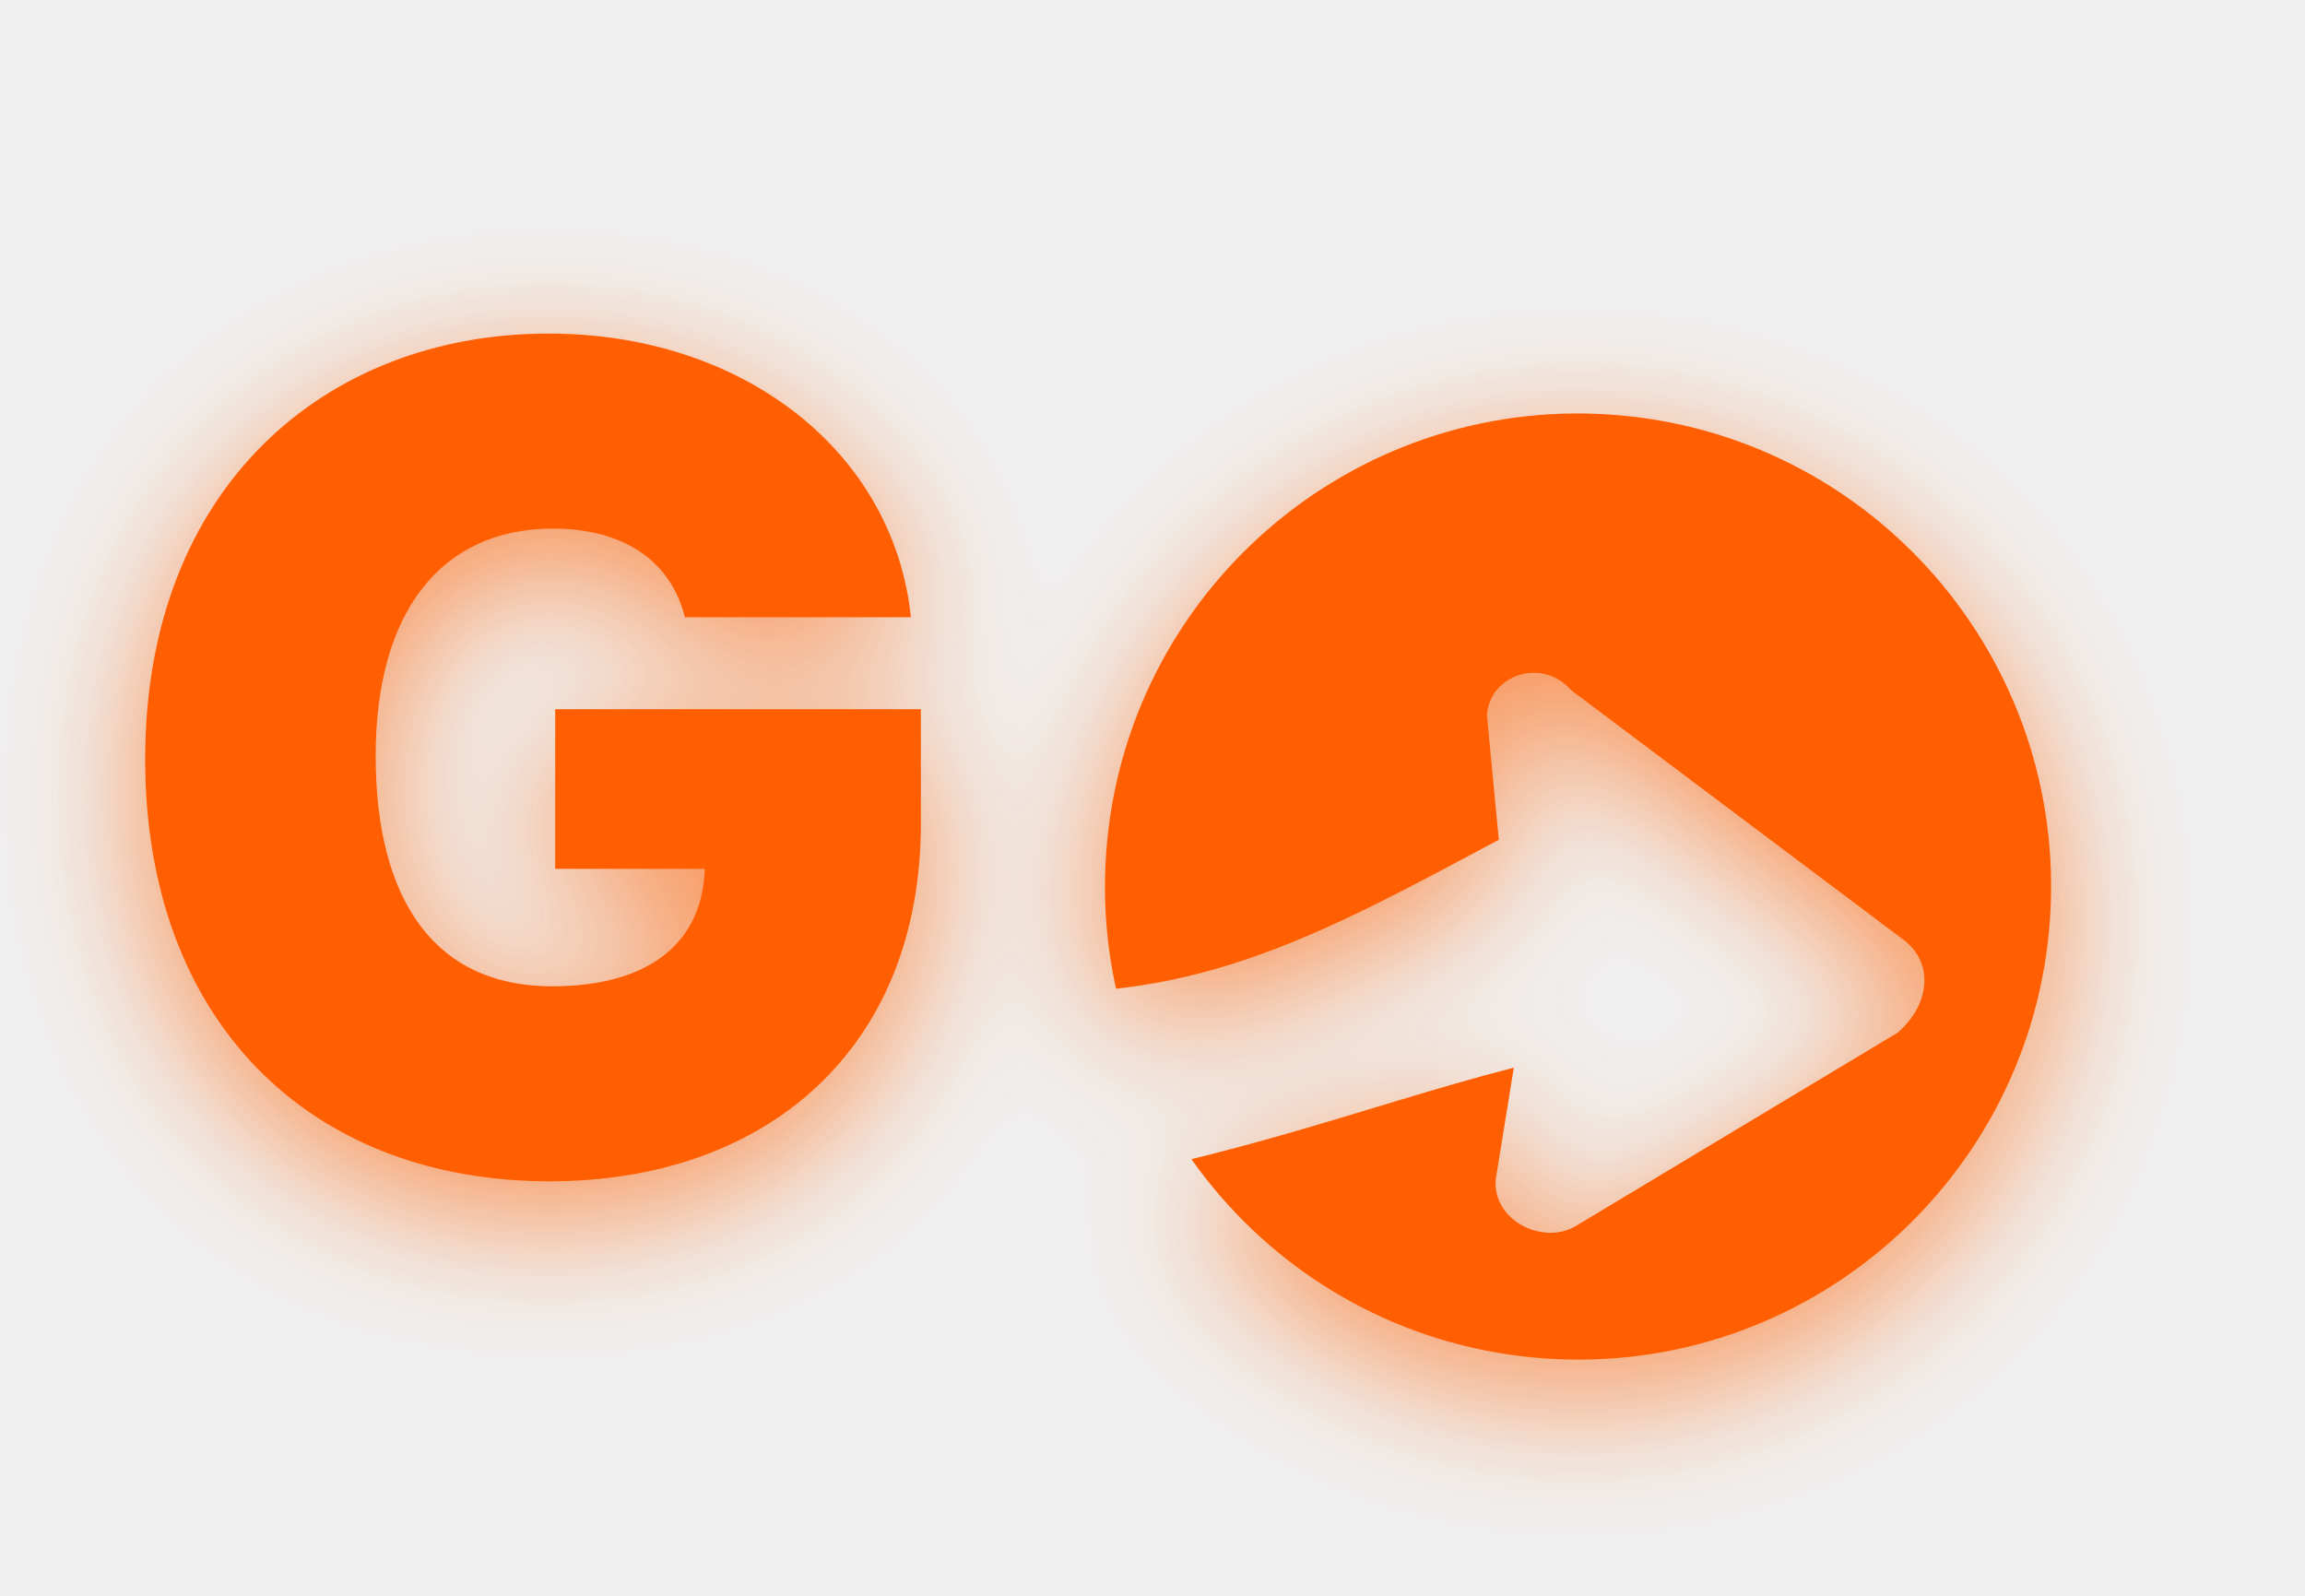
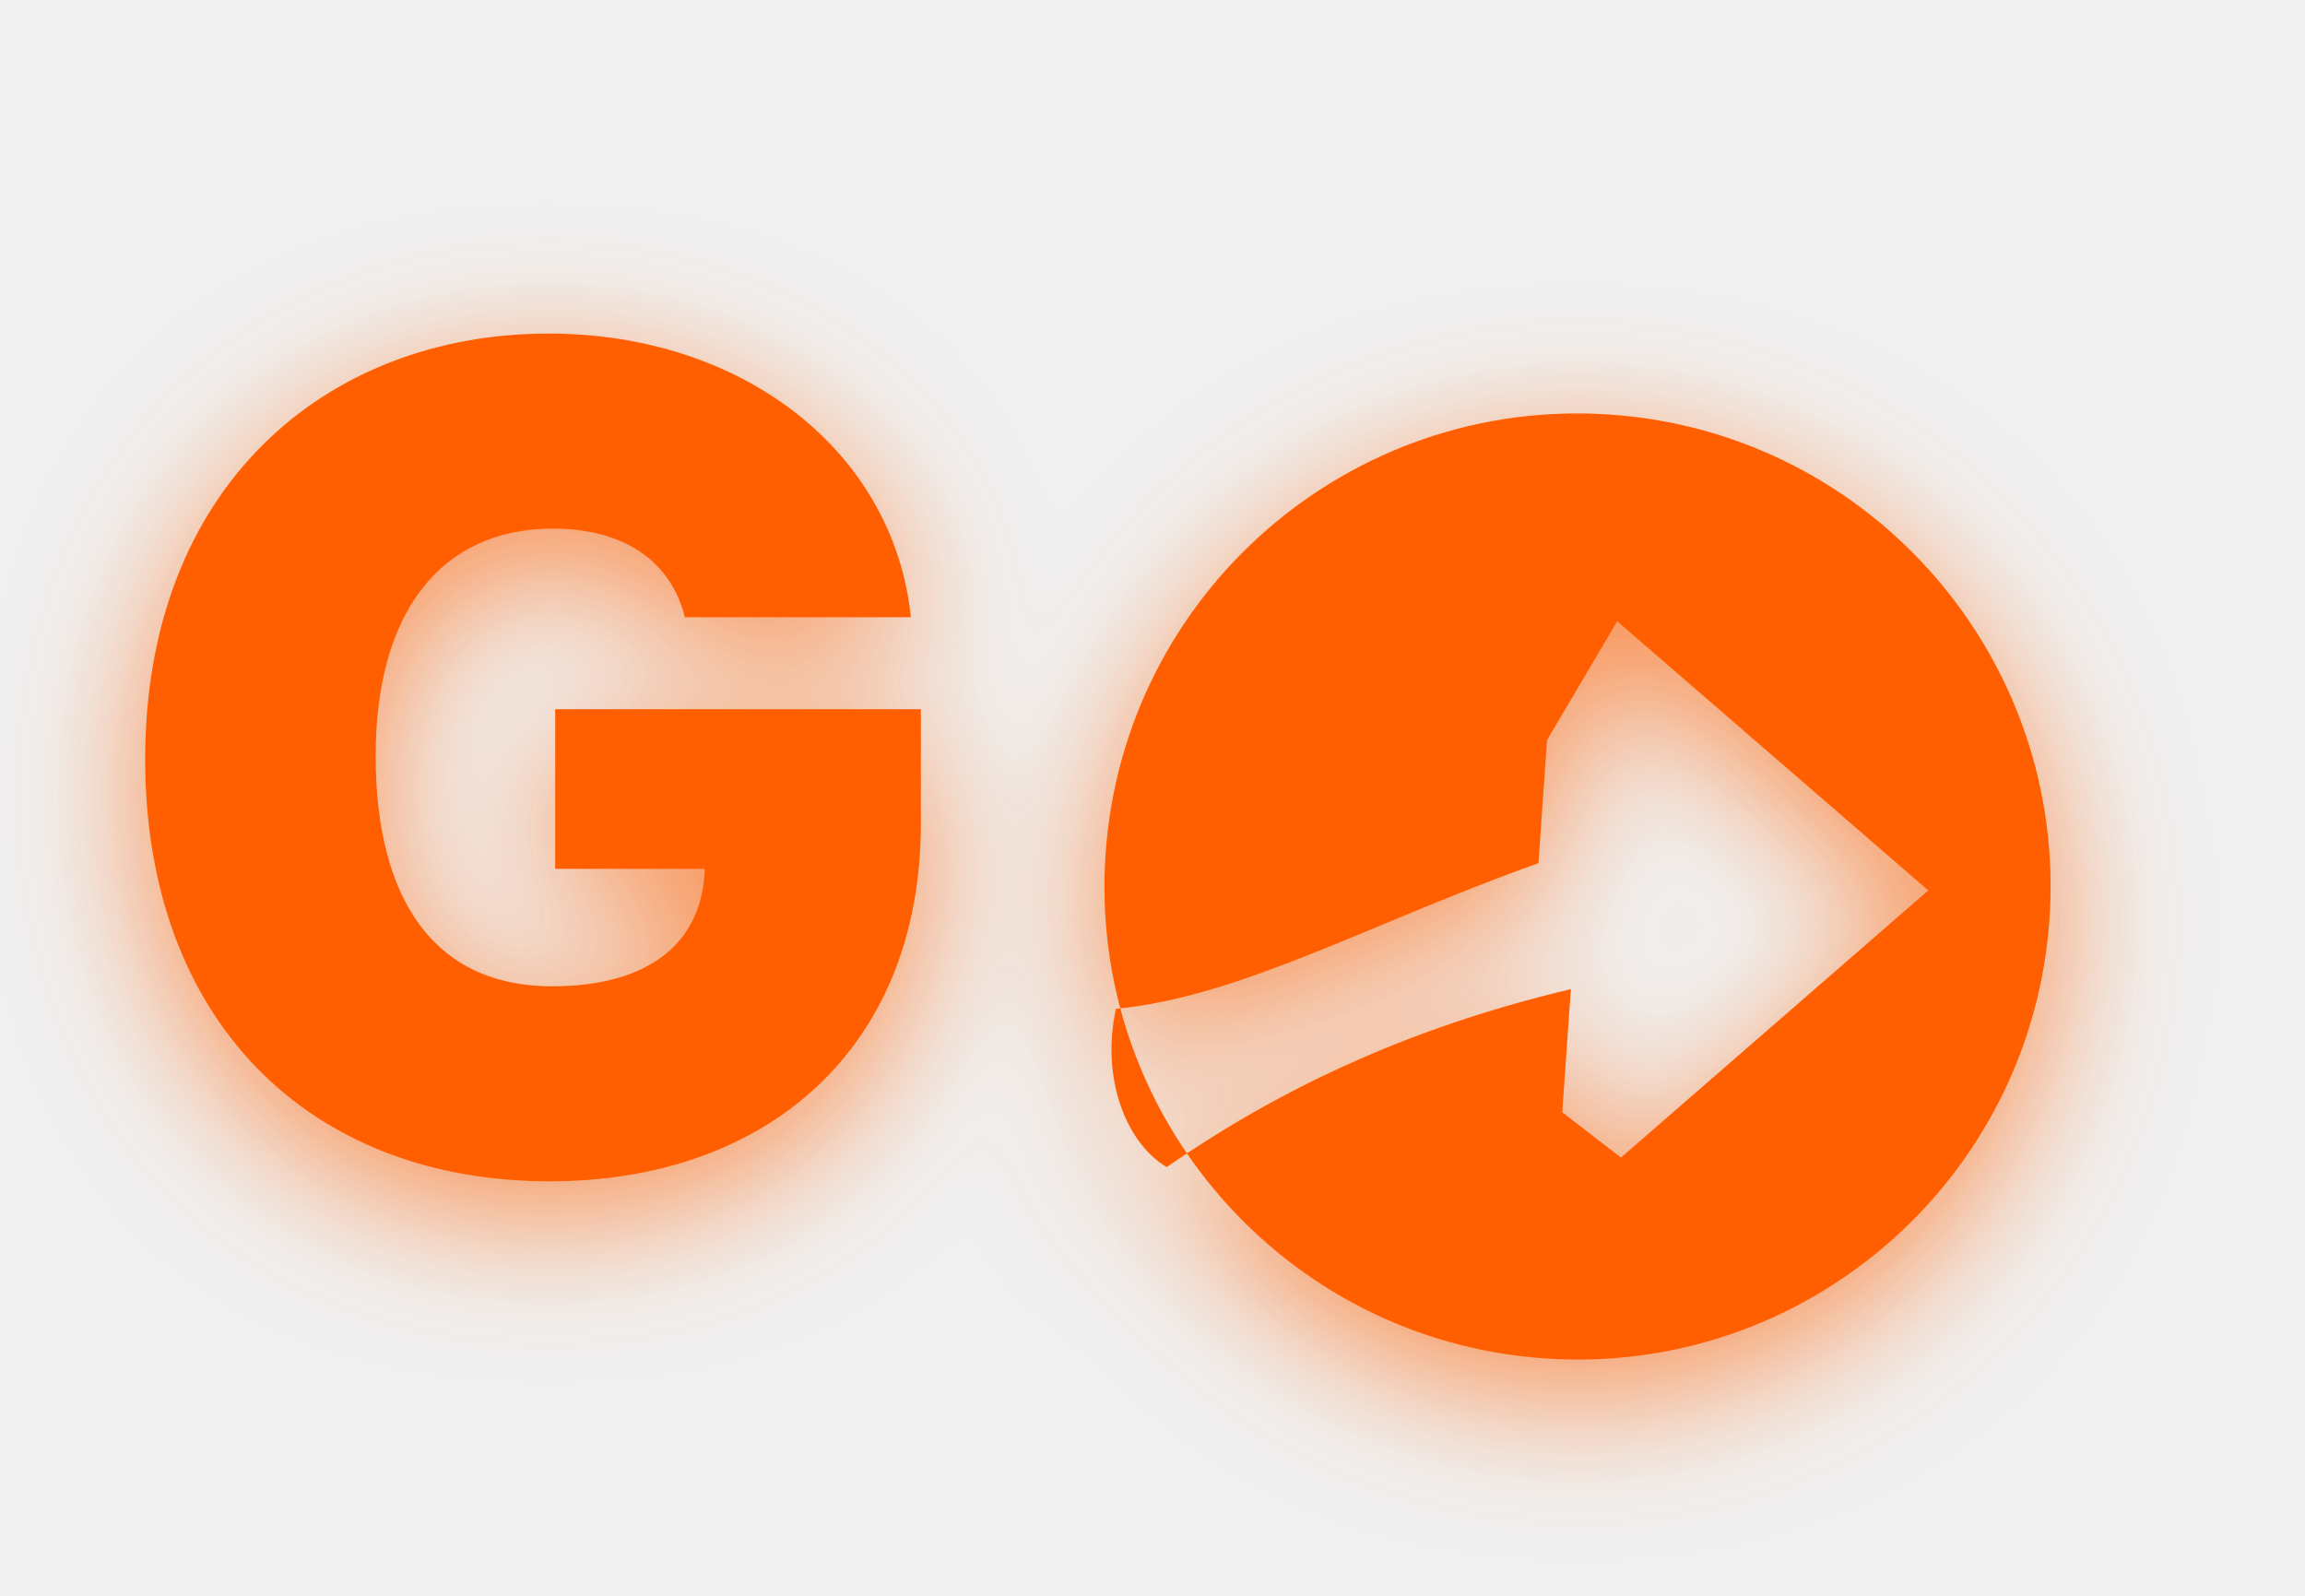
<svg xmlns="http://www.w3.org/2000/svg" viewBox="0 0 130 90" width="130" height="90" style="overflow:visible;">
  <defs>
    <filter id="lexigoOnlyGlowOrange" x="-30%" y="-30%" width="160%" height="160%">
      <feDropShadow dx="0" dy="2" stdDeviation="4" flood-color="#ff5e00" flood-opacity="0.65" />
    </filter>
-     <mask id="lexigoOnlyArrowMask">
-       <rect width="100" height="100" fill="white" />
-       <path d="M -5,64 C 14,64 26,56 42,46 L 40,34 C 40,30 45,28 48,31 L 82,53 C 85,55 85,59 82,62 L 52,83 C 49,85 44,83 44,79 L 45,68 C 30,73 16,80 -5,84 Z" fill="black" />
-     </mask>
  </defs>
  <g filter="url(#lexigoOnlyGlowOrange)">
    <text x="6" y="66" font-family="'Nunito', 'Plus Jakarta Sans', system-ui, -apple-system, sans-serif" font-weight="900" font-size="64" fill="#ff5e00" letter-spacing="-1px">G</text>
    <g transform="translate(60, 21) scale(0.58)">
-       <ellipse cx="50" cy="50" rx="46" ry="46" fill="#ff5e00" mask="url(#lexigoOnlyArrowMask)" transform="rotate(4 50 50)" />
+       <path fill="#ff5e00" fill-rule="evenodd" d="M 50,4 A 46,46 0 1,1 49.9,4 Z M 84,48 L 52,24 L 46,36 L 46,48 C 30,55 18,63 6,65 C 5,72 8,78 12,80 C 22,72 34,65 50,60 L 50,72 L 56,76 Z" transform="rotate(4 50 50)" />
    </g>
  </g>
</svg>
